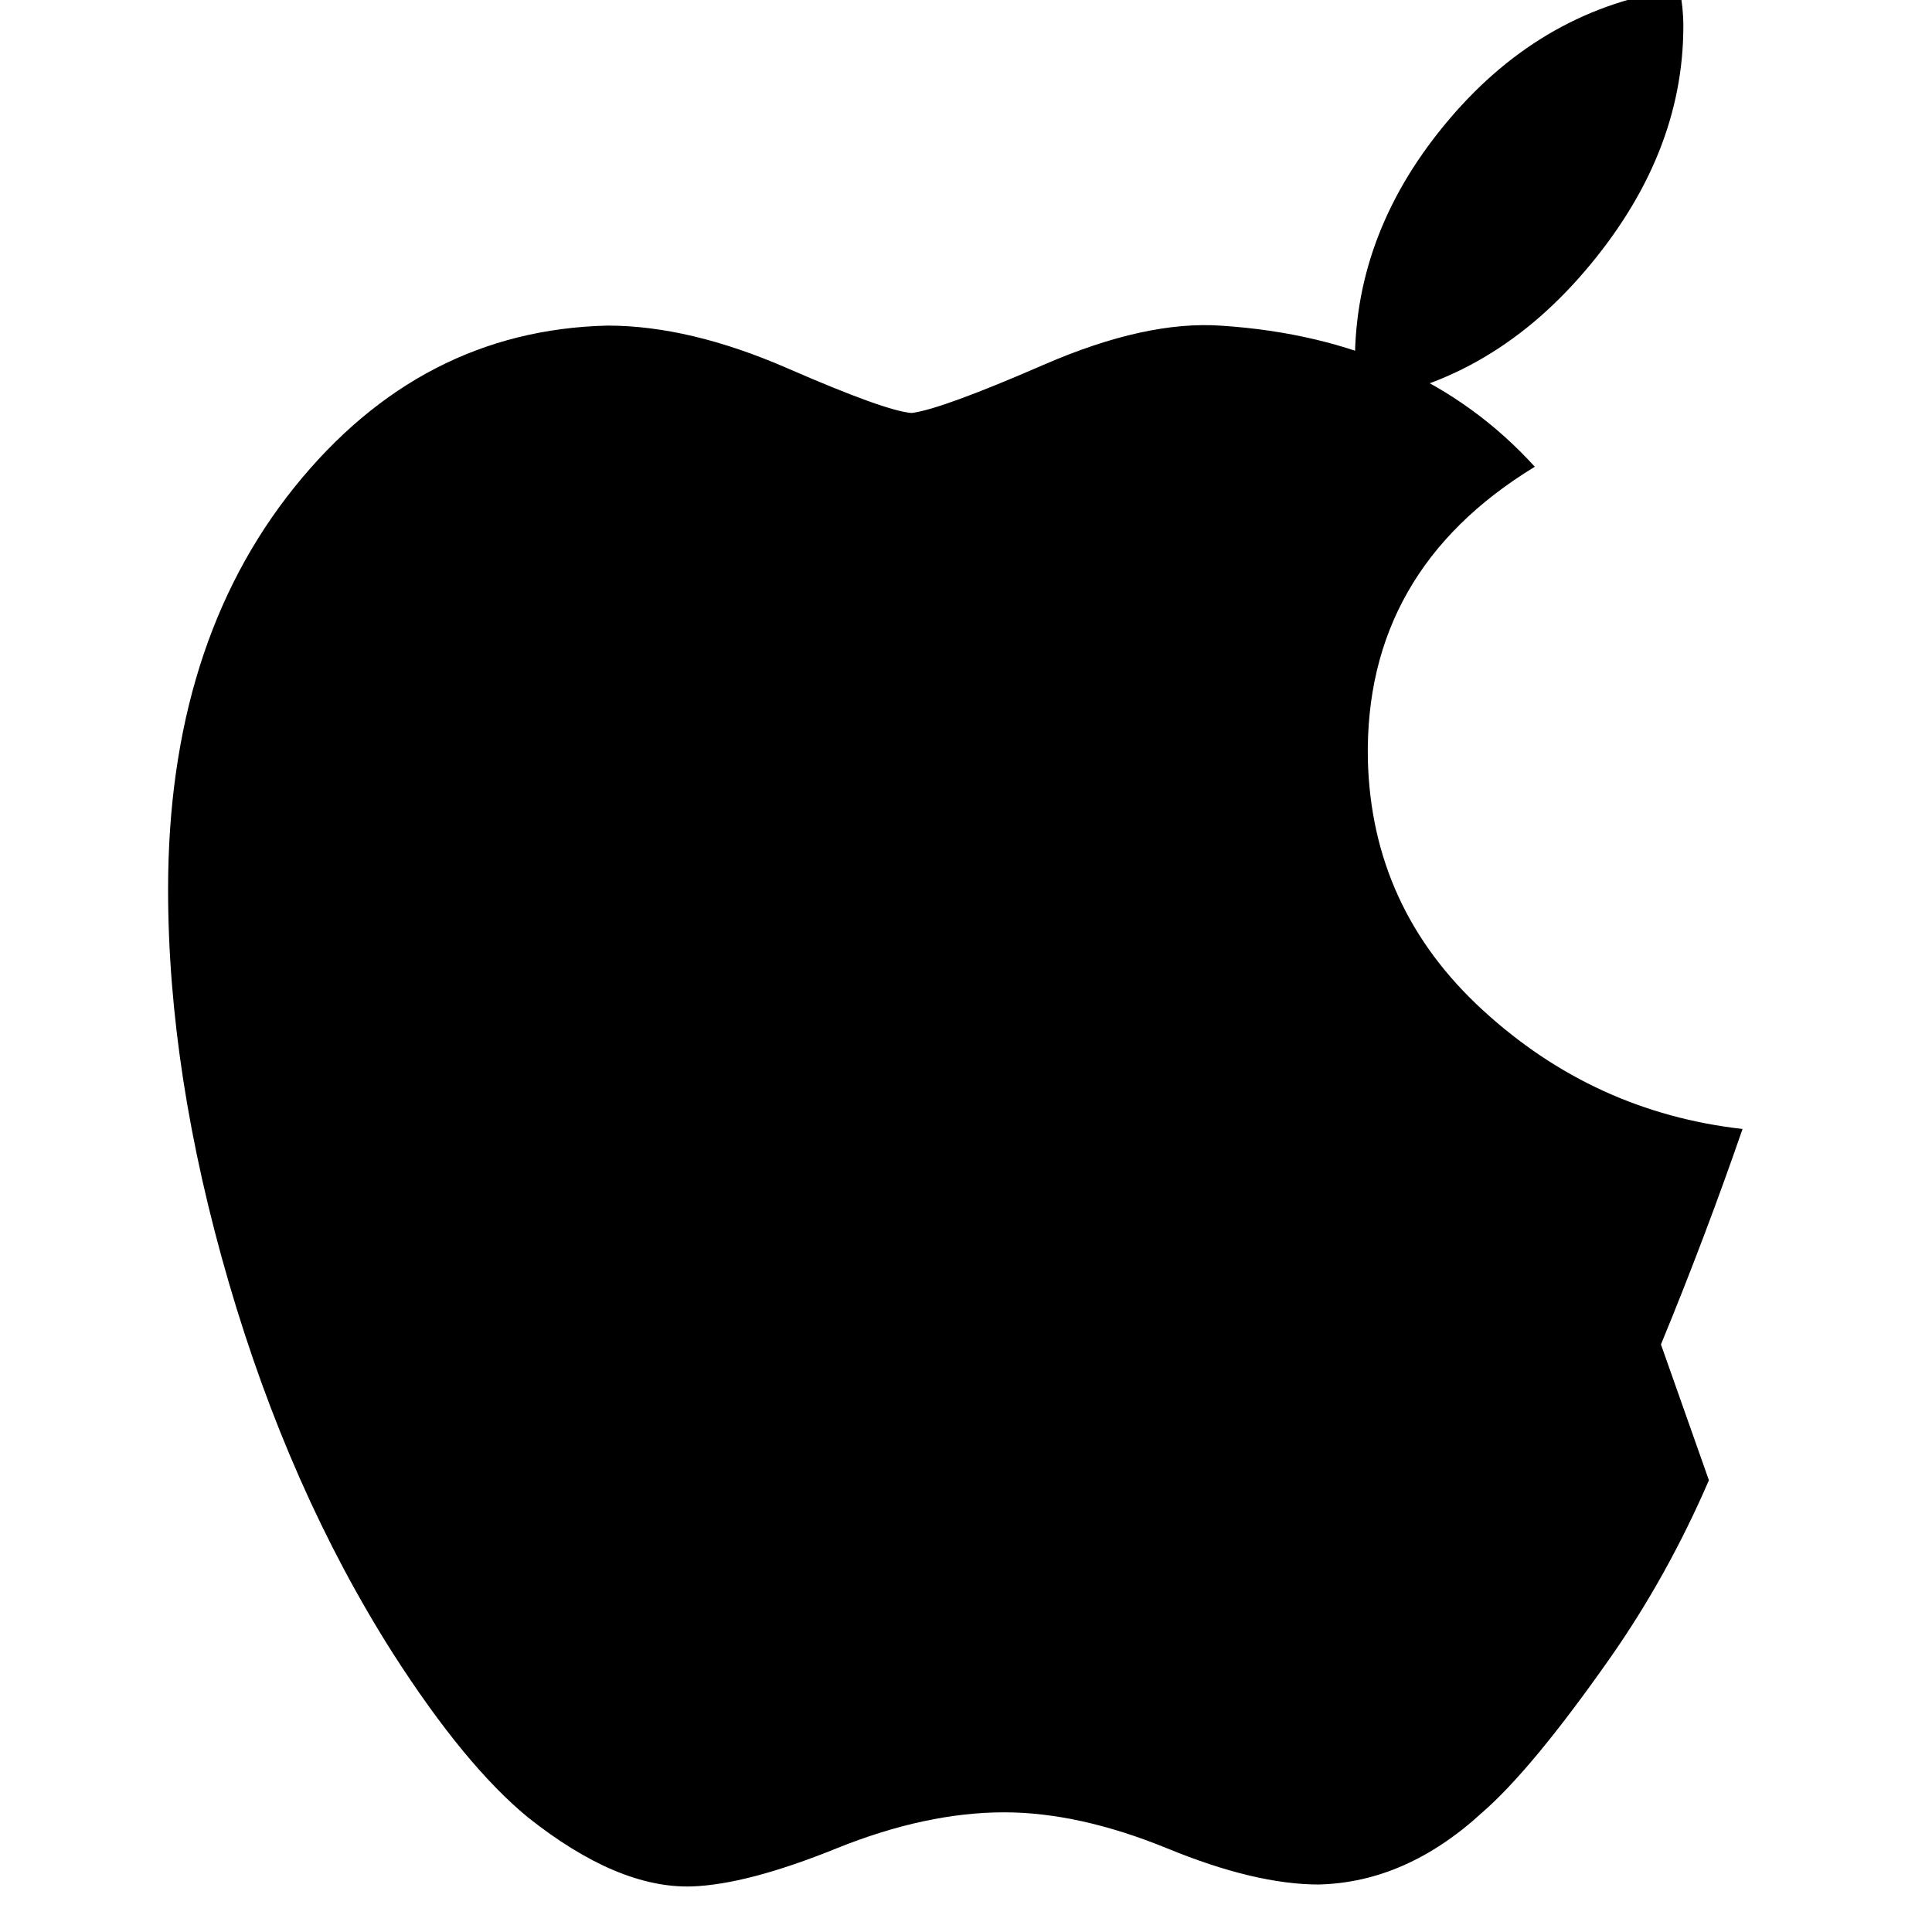
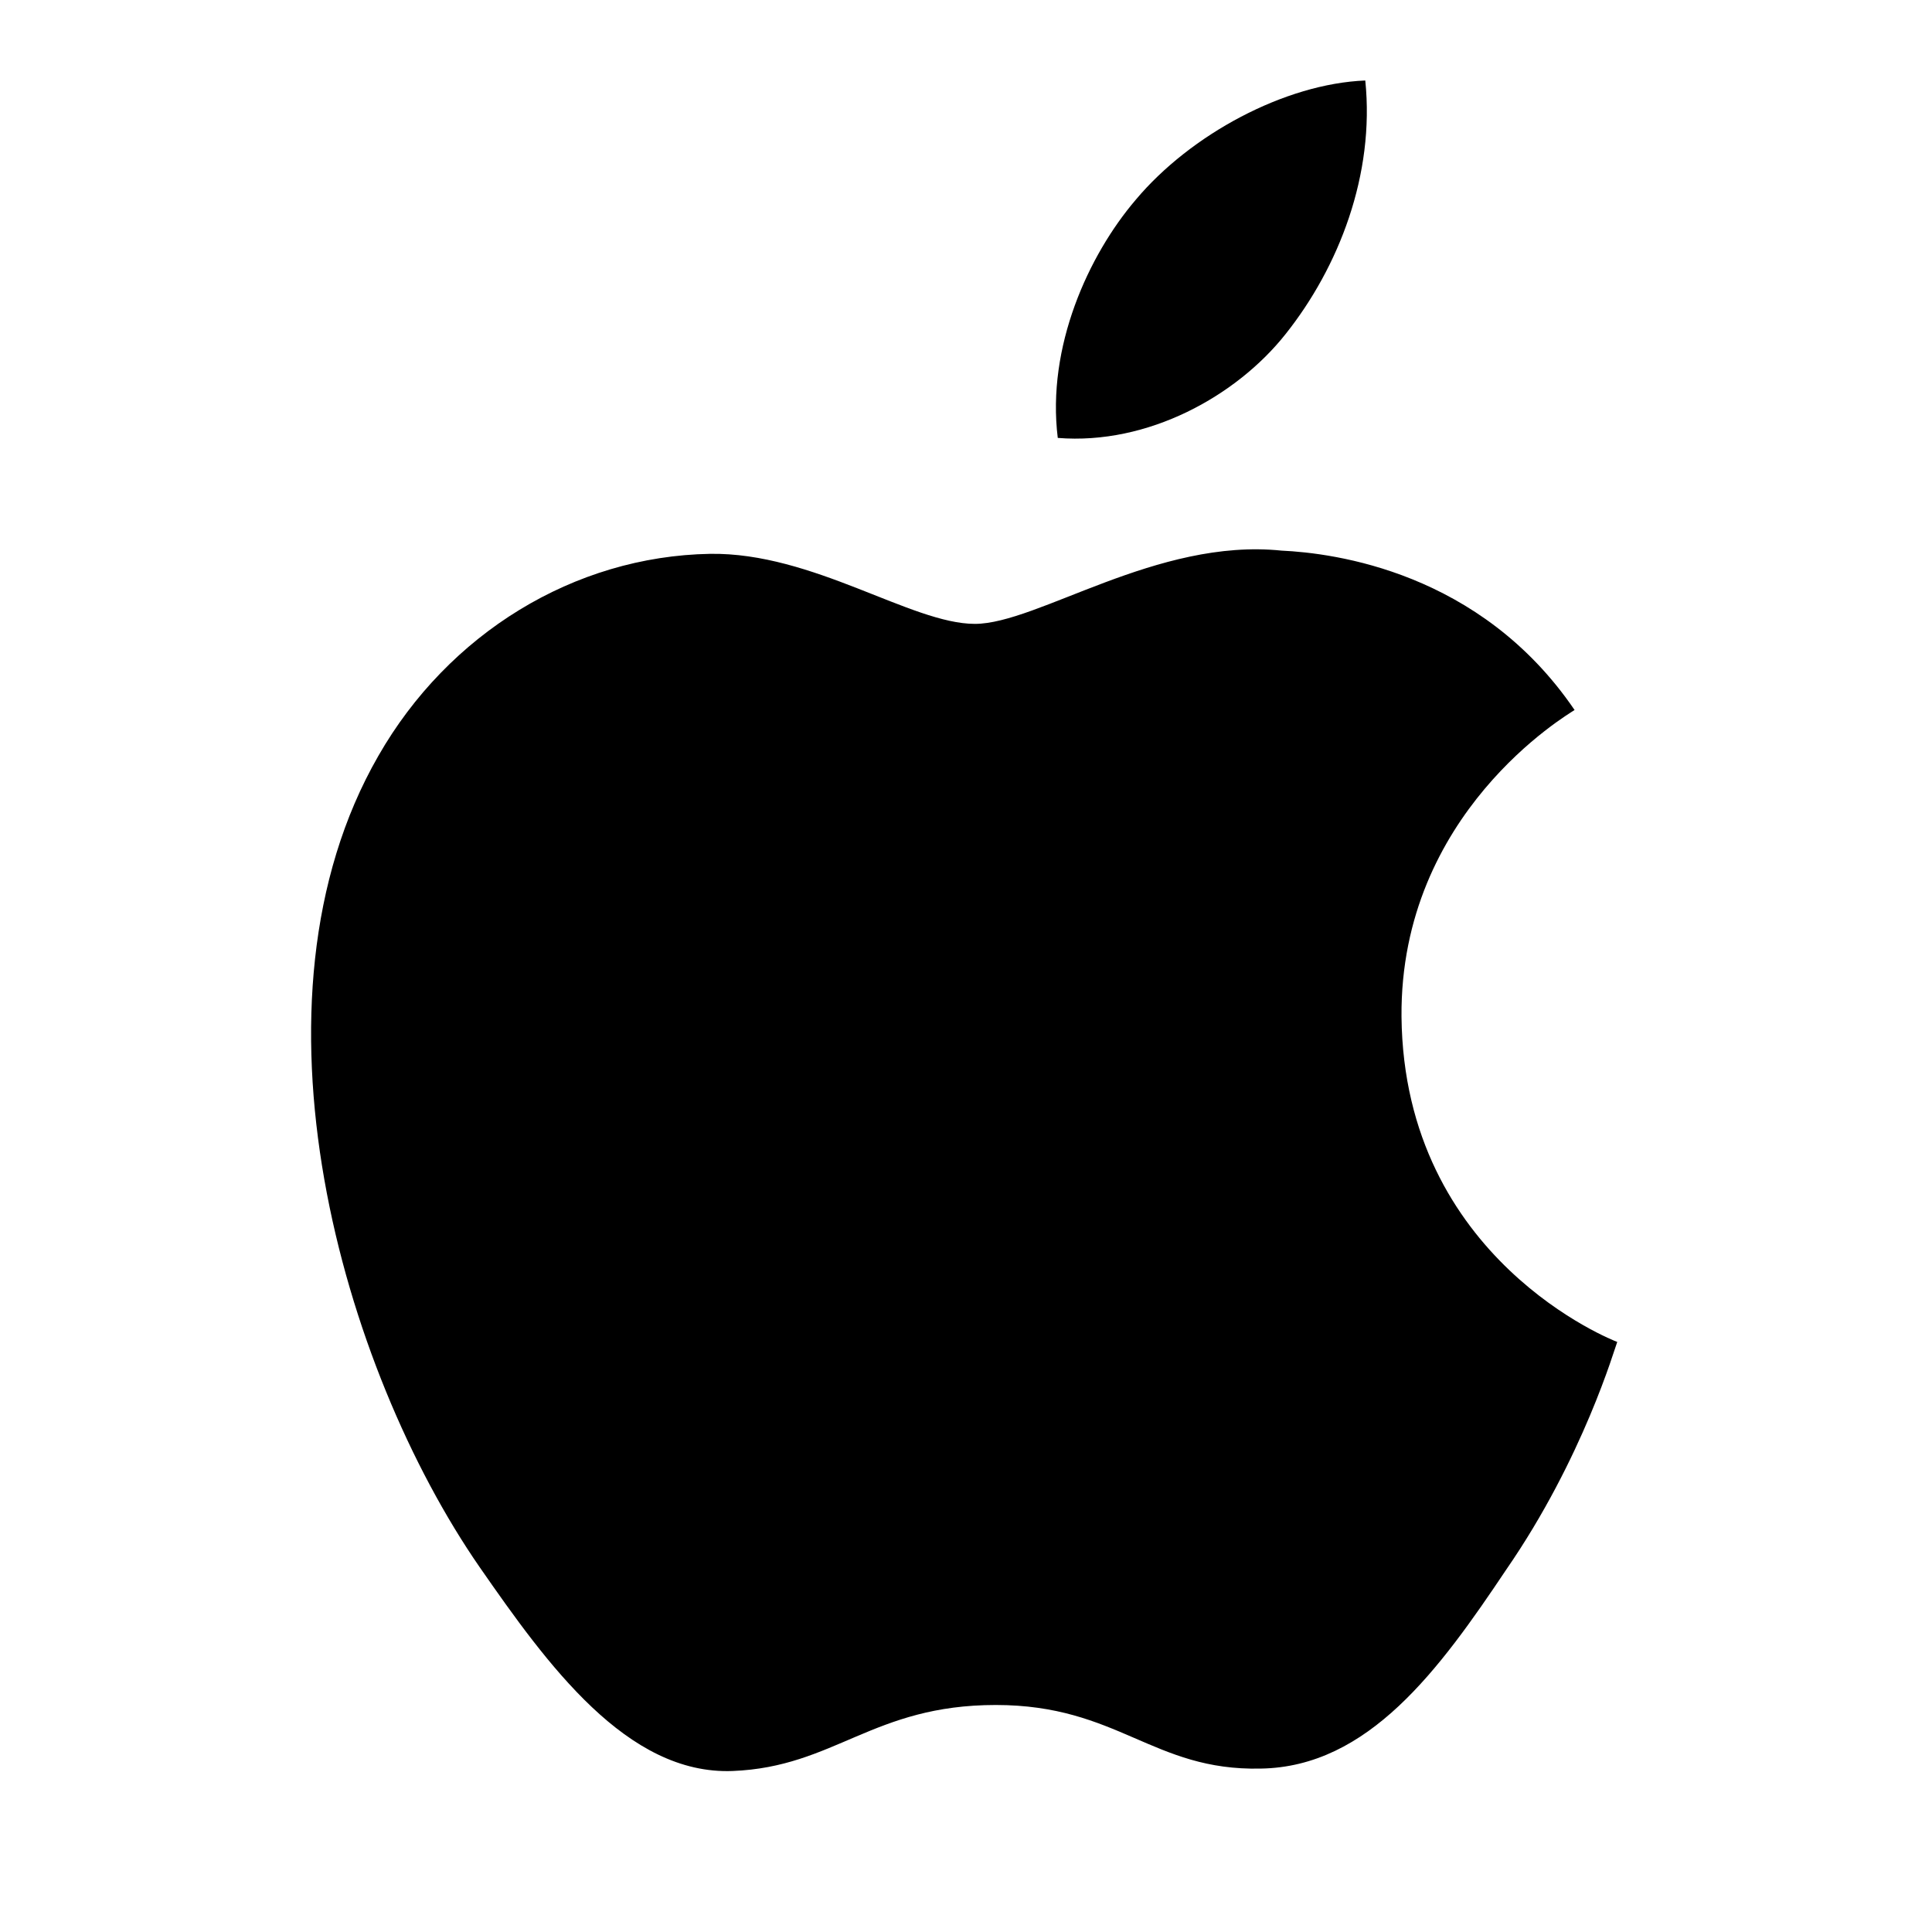
- <svg xmlns="http://www.w3.org/2000/svg" viewBox="0 0 170 170" width="100%" height="100%" fill="currentColor">
-   <path d="M150.37 130.25c-2.45 5.66-5.35 10.87-8.71 15.66-4.58 6.53-8.33 11.05-11.22 13.56-4.48 4.12-9.28 6.23-14.42 6.35-3.69 0-8.14-1.05-13.32-3.18-5.19-2.12-9.97-3.17-14.34-3.17-4.58 0-9.49 1.05-14.75 3.17-5.26 2.13-9.5 3.24-12.74 3.35-4.35.13-9.16-1.9-14.42-6.08-3.7-3.04-7.66-7.85-11.87-14.42-6.09-9.58-10.9-20.48-14.46-32.68-3.55-12.2-5.33-23.71-5.33-34.54 0-14.36 3.7-26.16 11.11-35.39 7.42-9.23 16.6-13.97 27.56-14.23 4.8 0 10.08 1.25 15.84 3.76 5.76 2.51 9.4 3.82 10.92 3.93 1.74-.22 5.61-1.63 11.61-4.24 6-2.61 11.22-3.76 15.66-3.44 11.54.76 20.73 4.9 27.56 12.41-10.01 6.1-14.91 14.69-14.69 25.79.22 8.71 3.59 16.05 10.12 22.03 6.53 5.99 14.15 9.47 22.85 10.45-2.18 6.31-4.57 12.63-7.18 18.96zM119.22 31.84c0-7.73 2.78-14.86 8.33-21.38 5.55-6.53 12.3-10.34 20.24-11.43.22 1.09.33 2.18.33 3.27 0 7.62-2.89 14.8-8.66 21.55-5.77 6.75-12.68 10.61-20.73 11.58-.33-1.2-.49-2.39-.49-3.59z" />
+ <svg xmlns="http://www.w3.org/2000/svg" viewBox="0 0 24 24" width="100%" height="100%" fill="currentColor">
+   <path d="M18.71 19.5c-.83 1.24-1.71 2.45-3.05 2.47-1.34.03-1.77-.79-3.29-.79-1.53 0-2 .77-3.27.82-1.31.05-2.3-1.32-3.14-2.53C4.25 17 2.94 12.45 4.7 9.39c.87-1.52 2.43-2.48 4.12-2.51 1.28-.02 2.5.87 3.29.87.78 0 2.26-1.07 3.81-.91.65.03 2.47.26 3.64 1.98-.09.06-2.17 1.28-2.15 3.81.03 3.02 2.65 4.03 2.68 4.04-.03.07-.42 1.44-1.38 2.83M15.97 4.15c.66-.83 1.11-1.98.99-3.15-1 .04-2.17.67-2.85 1.48-.59.69-1.11 1.83-.97 2.96 1.12.09 2.22-.52 2.83-1.29z" />
</svg>
